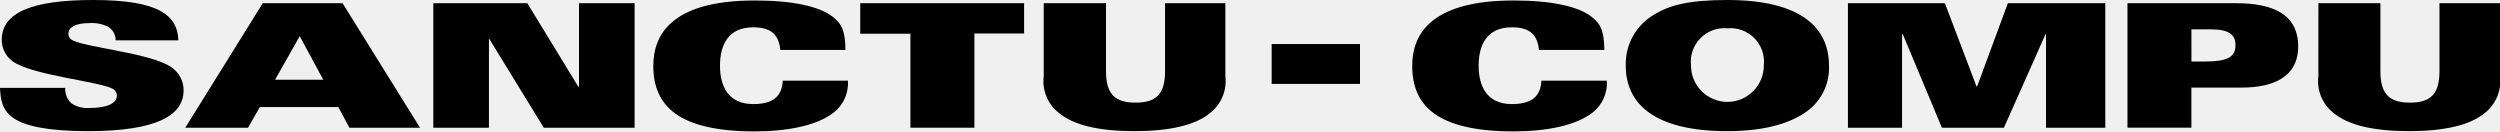
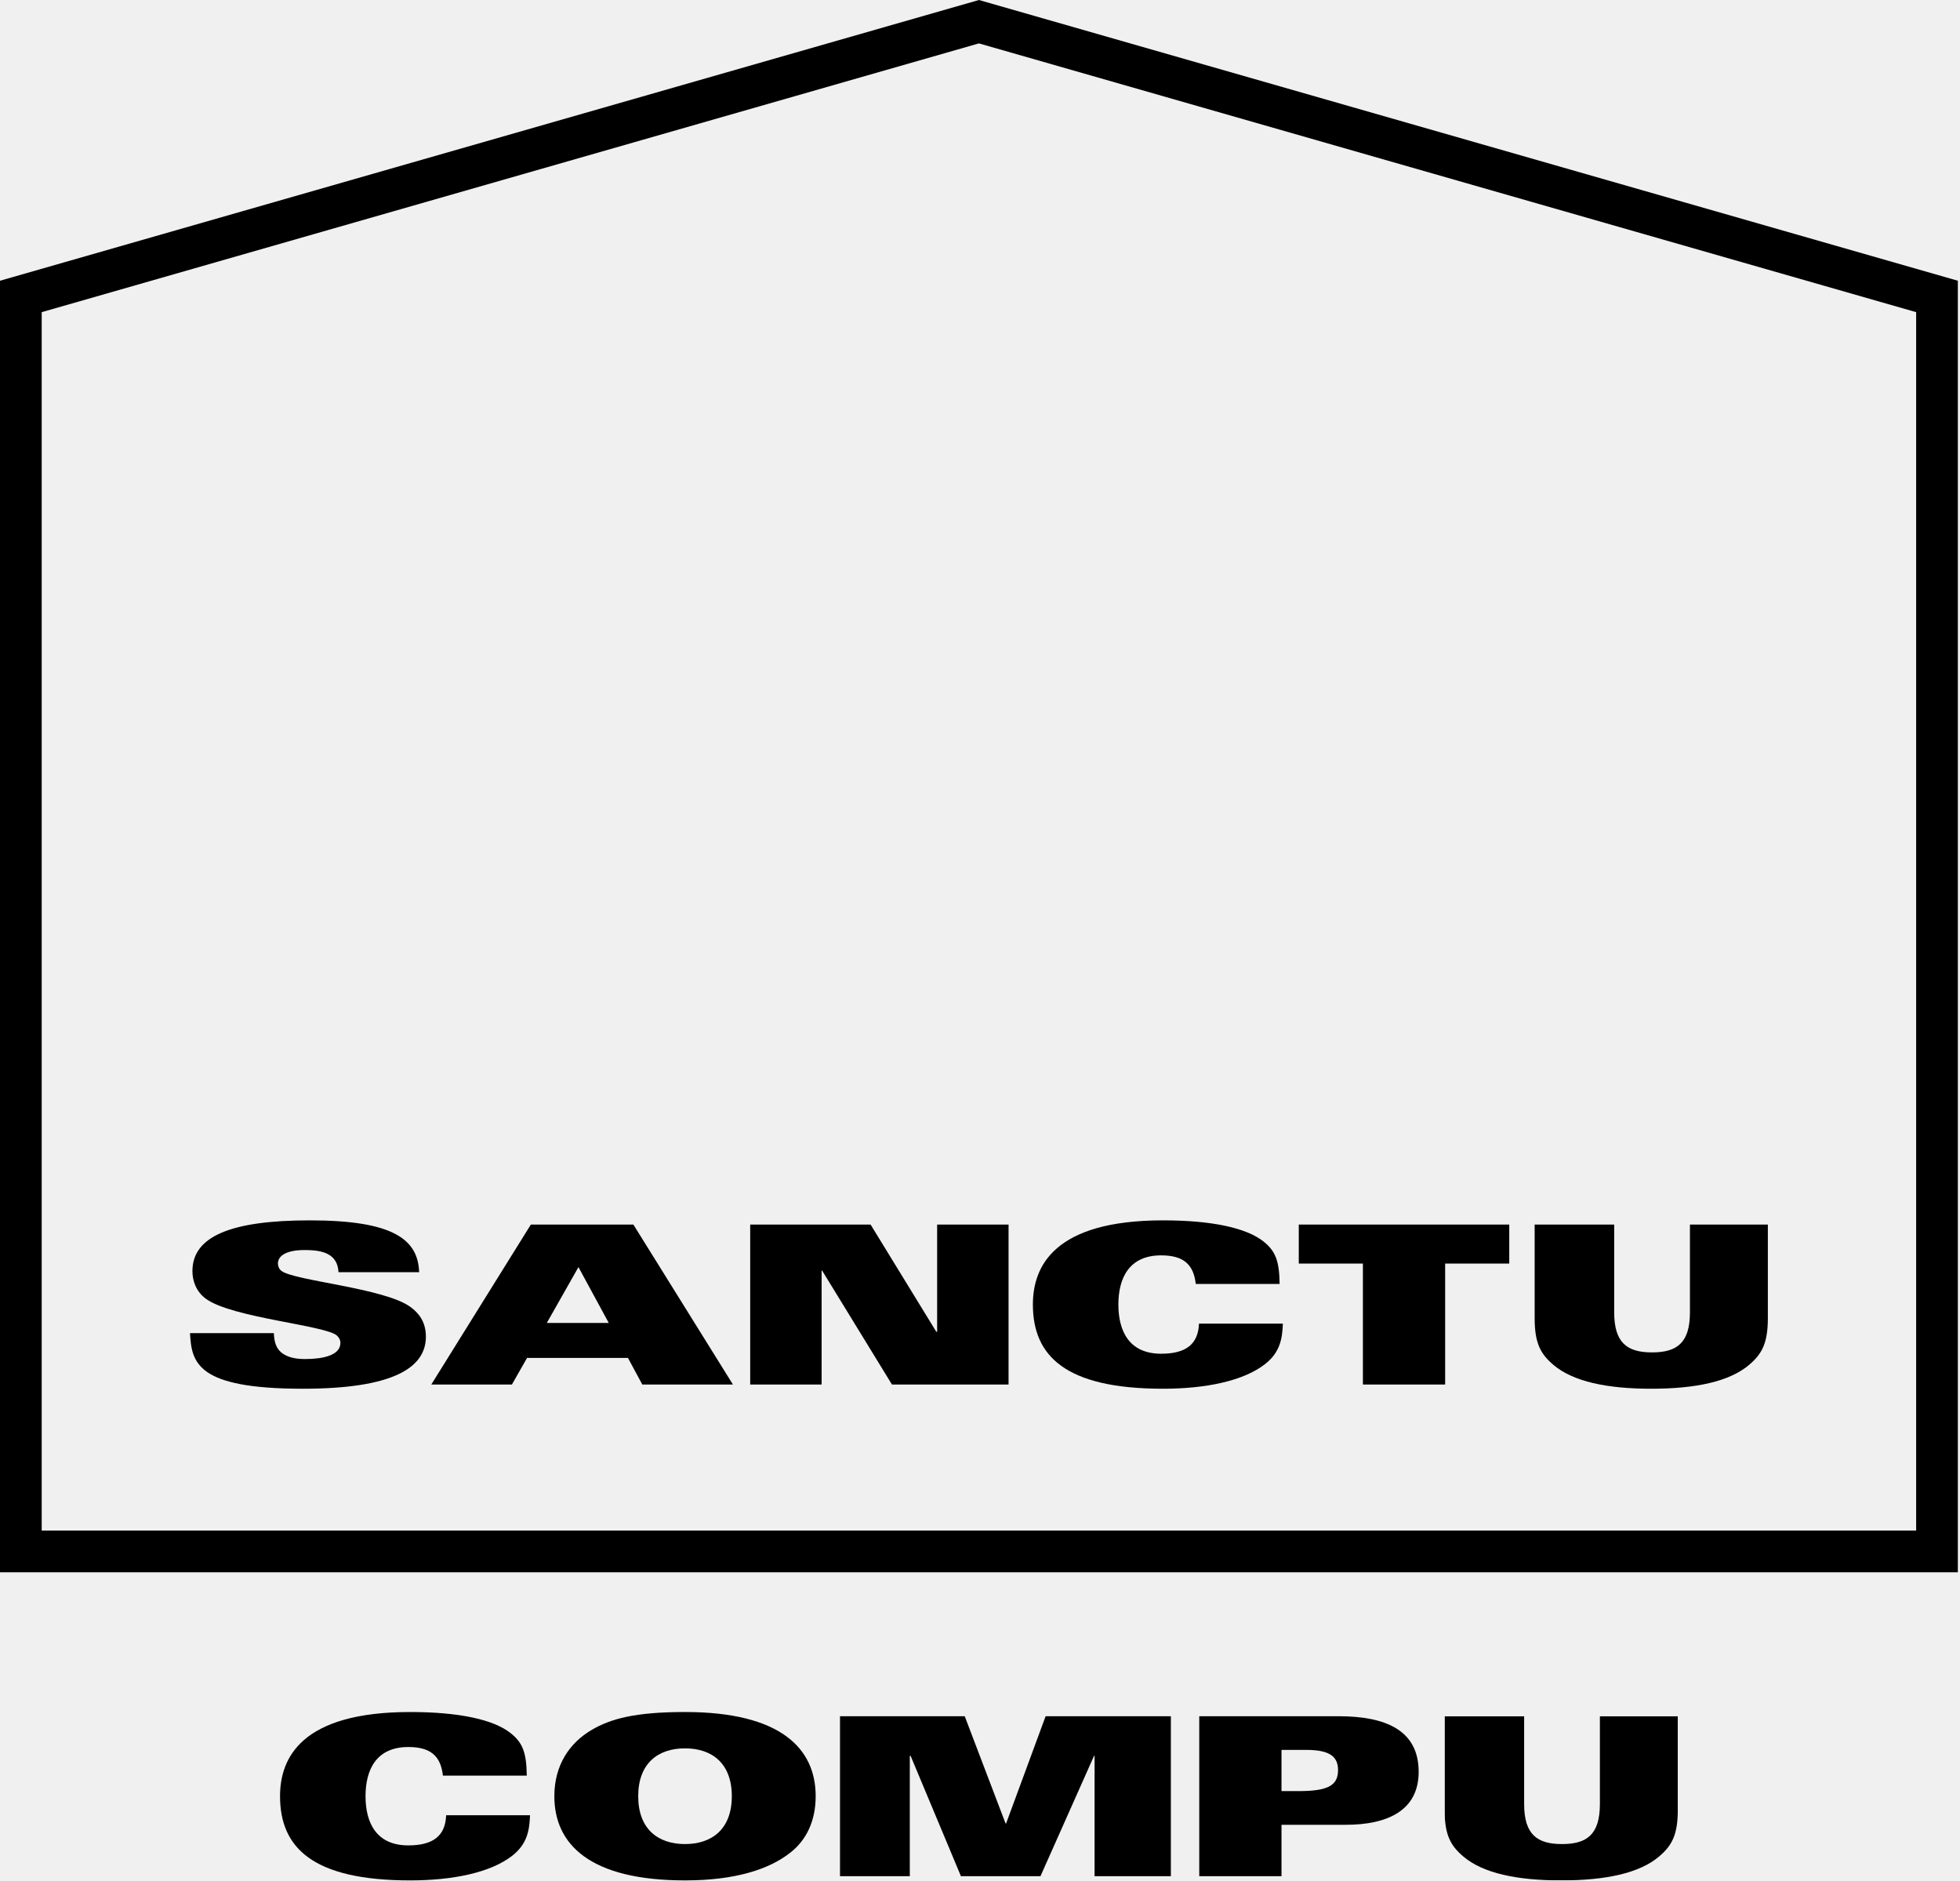
- <svg xmlns="http://www.w3.org/2000/svg" id="Group_220" data-name="Group 220" viewBox="0 0 213 11.195">
-   <rect id="Rectangle_518" data-name="Rectangle 518" width="7.526" height="3.396" transform="translate(108.345 3.753)" />
-   <g id="Group_210" data-name="Group 210">
-     <path id="Path_13" data-name="Path 13" d="M5.556,7.484a1.686,1.686,0,0,0,.5,1.3A2.447,2.447,0,0,0,7.61,9.2c1.132,0,2.348-.231,2.348-1.069a.627.627,0,0,0-.231-.482C8.994,6.981,2.809,6.478,1.069,5.22A2.27,2.27,0,0,1,.147,3.375C.168,1.048,2.767,0,7.946,0c5.514,0,7.17,1.258,7.254,3.438H9.853a1.313,1.313,0,0,0-.671-1.174,3.138,3.138,0,0,0-1.593-.294c-1.153,0-1.761.356-1.761.9a.567.567,0,0,0,.231.482c.839.671,6.834,1.132,8.554,2.39A2.319,2.319,0,0,1,15.64,7.715c0,2.1-2.264,3.459-8.155,3.459C.44,11.153.1,9.434,0,7.484Z" />
-     <path id="Path_14" data-name="Path 14" d="M81.9,1.3H88.7l6.6,10.608H89.283l-.943-1.761H81.652l-1.006,1.761H75.3Zm5.157,6.52L85.049,4.109l-2.1,3.711Z" transform="translate(-59.514 -1.027)" />
-     <path id="Path_15" data-name="Path 15" d="M176.121,1.3h7.987l4.34,7.107h.063V1.3h4.738V11.908h-7.736L180.88,4.361h-.042v7.547H176.1V1.3Z" transform="translate(-139.181 -1.027)" />
-     <path id="Path_16" data-name="Path 16" d="M276.318,4.372c-.147-1.3-.818-1.887-2.306-1.887-2.117,0-2.83,1.488-2.83,3.27,0,1.761.713,3.27,2.83,3.27,1.656,0,2.453-.629,2.516-1.992h5.556a3.177,3.177,0,0,1-1.174,2.683c-1.447,1.153-4,1.635-6.772,1.635-6.5,0-8.637-2.18-8.637-5.577C265.5,3.261,266.884.2,274.137.2c3.25,0,5.514.5,6.646,1.384.818.629,1.069,1.279,1.09,2.83h-5.556Z" transform="translate(-209.839 -0.158)" />
-     <path id="Path_17" data-name="Path 17" d="M353.856,3.9H349.6V1.3h13.962V3.879h-4.235v8.029h-5.451V3.9Z" transform="translate(-276.308 -1.027)" />
-     <path id="Path_18" data-name="Path 18" d="M424.221,1.3H429.5V7.107c0,2.034.859,2.663,2.516,2.663s2.516-.629,2.516-2.663V1.3h5.136V7.506a3.461,3.461,0,0,1-1.237,3.1c-1.3,1.111-3.564,1.593-6.5,1.593-2.914,0-5.178-.461-6.5-1.593a3.437,3.437,0,0,1-1.237-3.1V1.3Z" transform="translate(-335.268 -1.027)" />
-   </g>
-   <g id="Group_211" data-name="Group 211" transform="translate(120.316)">
-     <path id="Path_19" data-name="Path 19" d="M584.7,4.372c-.147-1.3-.818-1.887-2.306-1.887-2.117,0-2.83,1.488-2.83,3.27,0,1.761.713,3.27,2.83,3.27,1.656,0,2.453-.629,2.516-1.992h5.577a3.177,3.177,0,0,1-1.174,2.683c-1.447,1.153-4,1.635-6.771,1.635-6.5,0-8.637-2.18-8.637-5.577C573.9,3.261,575.284.2,582.537.2c3.25,0,5.514.5,6.646,1.384.818.629,1.069,1.279,1.09,2.83H584.7Z" transform="translate(-573.9 -0.158)" />
-     <path id="Path_20" data-name="Path 20" d="M676.34,9.329c-1.4,1.111-3.648,1.845-6.981,1.845-6.331,0-8.658-2.411-8.658-5.577a4.875,4.875,0,0,1,2.495-4.4C664.432.461,666.025,0,669.358,0c6.331,0,8.658,2.411,8.658,5.577A4.561,4.561,0,0,1,676.34,9.329Zm-6.981-6.918a2.861,2.861,0,0,0-3.1,3.166,3.1,3.1,0,1,0,6.206,0A2.861,2.861,0,0,0,669.358,2.411Z" transform="translate(-642.503 0)" />
-     <path id="Path_21" data-name="Path 21" d="M751,1.3h8.26l2.7,7.107h.042L764.627,1.3h8.3V11.908h-5.052V3.942h-.042l-3.543,7.967h-5.283l-3.333-7.967h-.063v7.967H751Z" transform="translate(-713.872 -1.027)" />
-     <path id="Path_22" data-name="Path 22" d="M864.6,1.3h9.245c3.124,0,5.3.922,5.3,3.69,0,2.579-2.1,3.5-4.822,3.5h-4.277v3.417H864.6Zm5.451,4.969h1.111c1.929,0,2.641-.356,2.641-1.4,0-.881-.545-1.342-2.1-1.342h-1.656Z" transform="translate(-803.656 -1.027)" />
-     <path id="Path_23" data-name="Path 23" d="M942.2,1.3h5.283V7.107c0,2.034.86,2.663,2.516,2.663s2.516-.629,2.516-2.663V1.3h5.157V7.506a3.461,3.461,0,0,1-1.237,3.1c-1.3,1.111-3.564,1.593-6.5,1.593-2.914,0-5.178-.461-6.5-1.593a3.437,3.437,0,0,1-1.237-3.1Z" transform="translate(-864.988 -1.027)" />
+ <svg xmlns="http://www.w3.org/2000/svg" xmlns:xlink="http://www.w3.org/1999/xlink" width="517px" height="496px" viewBox="0 0 517 496" version="1.1">
+   <defs>
+     <polygon id="path-1" points="0.052 44 61.565 44 61.565 0.701 0.052 0.701" />
+   </defs>
+   <g id="Page-1" stroke="none" stroke-width="1" fill="none" fill-rule="evenodd">
+     <g id="Full-Logo">
+       <path d="M72.237,351.611 C72.308,353.949 72.88,355.644 74.236,356.754 C75.662,357.864 77.59,358.449 80.443,358.449 C84.939,358.449 89.791,357.572 89.791,354.182 C89.791,353.423 89.435,352.781 88.865,352.254 C85.938,349.566 61.318,347.58 54.396,342.613 C51.614,340.627 50.757,337.647 50.757,335.25 C50.757,326.018 61.104,321.87 81.727,321.87 C103.635,321.87 110.272,326.836 110.558,335.542 L89.292,335.542 C89.15,333.205 88.222,331.744 86.652,330.867 C85.153,329.991 83.012,329.699 80.301,329.699 C75.734,329.699 73.308,331.102 73.308,333.264 C73.308,333.907 73.593,334.724 74.236,335.192 C77.59,337.822 101.424,339.692 108.275,344.716 C110.272,346.178 112.341,348.456 112.341,352.547 C112.341,360.902 103.35,366.278 79.873,366.278 C51.899,366.278 50.543,359.442 50.116,351.611 L72.237,351.611 Z" id="Fill-1" fill="#000000" fill-rule="nonzero" />
+       <path d="M160.575,348.924 L152.583,334.198 L144.234,348.924 L160.575,348.924 Z M140.023,322.979 L167.069,322.979 L193.33,365.168 L169.424,365.168 L165.642,358.157 L139.024,358.157 L135.028,365.168 L113.762,365.168 L140.023,322.979 Z" id="Fill-3" fill="#000000" fill-rule="nonzero" />
+       <polygon id="Fill-5" fill="#000000" fill-rule="nonzero" points="197.884 322.979 229.64 322.979 246.98 351.26 247.194 351.26 247.194 322.979 266.034 322.979 266.034 365.168 235.277 365.168 216.867 335.133 216.722 335.133 216.722 365.168 197.884 365.168" />
+       <path d="M315.41,338.64 C314.838,333.439 312.127,331.102 306.276,331.102 C297.854,331.102 295.001,337.062 295.001,344.073 C295.001,351.086 297.854,357.046 306.276,357.046 C312.84,357.046 316.051,354.534 316.265,349.099 L338.388,349.099 C338.245,352.897 337.745,356.579 333.75,359.734 C327.969,364.292 317.836,366.278 306.775,366.278 C280.942,366.278 272.45,357.572 272.45,344.073 C272.45,334.082 277.945,321.87 306.775,321.87 C319.69,321.87 328.682,323.856 333.178,327.362 C336.389,329.874 337.46,332.446 337.531,338.64 L315.41,338.64 Z" id="Fill-7" fill="#000000" fill-rule="nonzero" />
+       <polygon id="Fill-9" fill="#000000" fill-rule="nonzero" points="359.499 333.264 342.586 333.264 342.586 322.979 398.105 322.979 398.105 333.264 381.193 333.264 381.193 365.168 359.499 365.168" />
+       <path d="M404.804,322.979 L425.783,322.979 L425.783,346.119 C425.783,354.182 429.209,356.695 435.774,356.695 C442.34,356.695 445.765,354.182 445.765,346.119 L445.765,322.979 L466.317,322.979 L466.317,347.637 C466.317,354.299 464.746,357.103 461.392,359.967 C456.184,364.408 447.192,366.278 435.561,366.278 C423.927,366.278 414.937,364.408 409.727,359.967 C406.373,357.103 404.804,354.299 404.804,347.637 L404.804,322.979 Z" id="Fill-11" fill="#000000" fill-rule="nonzero" />
+       <path d="M116.828,468.315 C116.256,463.114 113.545,460.777 107.694,460.777 C99.272,460.777 96.419,466.737 96.419,473.748 C96.419,480.761 99.272,486.721 107.694,486.721 C114.258,486.721 117.469,484.209 117.683,478.774 L139.806,478.774 C139.663,482.572 139.163,486.254 135.168,489.409 C129.387,493.967 119.254,495.953 108.193,495.953 C82.36,495.953 73.868,487.247 73.868,473.748 C73.868,463.757 79.363,451.545 108.193,451.545 C121.108,451.545 130.1,453.531 134.596,457.037 C137.807,459.549 138.878,462.121 138.949,468.315 L116.828,468.315 Z" id="Fill-13" fill="#000000" fill-rule="nonzero" />
+       <g id="Group-17" transform="translate(146, 450.953)" fill="#000000" fill-rule="nonzero">
+         <path d="M34.689,10.174 C27.553,10.174 22.343,14.147 22.343,22.795 C22.343,31.444 27.553,35.417 34.689,35.417 C41.825,35.417 47.035,31.444 47.035,22.795 C47.035,14.147 41.825,10.174 34.689,10.174 M62.449,37.696 C56.883,42.078 47.963,45 34.689,45 C9.499,45 0.222,35.417 0.222,22.795 C0.222,14.615 4.218,8.713 10.142,5.266 C15.065,2.403 21.417,0.591 34.689,0.591 C59.879,0.591 69.156,10.174 69.156,22.795 C69.156,29.281 66.73,34.366 62.449,37.696" id="Fill-15" />
+       </g>
+       <polygon id="Fill-18" fill="#000000" fill-rule="nonzero" points="221.572 452.654 254.47 452.654 265.244 480.935 265.387 480.935 275.807 452.654 308.845 452.654 308.845 494.843 288.723 494.843 288.723 463.113 288.58 463.113 274.45 494.843 253.47 494.843 240.197 463.113 239.983 463.113 239.983 494.843 221.572 494.843" />
+       <path d="M338.029,472.405 L342.452,472.405 C350.159,472.405 352.943,471.003 352.943,466.854 C352.943,463.347 350.802,461.536 344.593,461.536 L338.029,461.536 L338.029,472.405 Z M316.335,452.655 L353.086,452.655 C365.503,452.655 374.208,456.336 374.208,467.322 C374.208,477.606 365.859,481.286 355.011,481.286 L338.029,481.286 L338.029,494.843 L316.335,494.843 L316.335,452.655 Z" id="Fill-20" fill="#000000" fill-rule="nonzero" />
+       <g id="Group-24" transform="translate(381, 451.953)">
+         <g id="Fill-22-Clipped">
+           <mask id="mask-2" fill="white">
+             <use xlink:href="#path-1" />
+           </mask>
+           <g id="path-1" />
+           <path d="M0.052,0.701 L21.031,0.701 L21.031,23.841 C21.031,31.904 24.457,34.417 31.022,34.417 C37.588,34.417 41.013,31.904 41.013,23.841 L41.013,0.701 L61.565,0.701 L61.565,25.359 C61.565,32.021 59.994,34.825 56.64,37.689 C51.432,42.13 42.44,44 30.809,44 C19.175,44 10.185,42.13 4.975,37.689 C1.621,34.825 0.052,32.021 0.052,25.359 L0.052,0.701 Z" id="Fill-22" fill="#000000" fill-rule="nonzero" mask="url(#mask-2)" />
+         </g>
+       </g>
+       <path d="M11,403.689 L505.433,403.689 L505.433,82.332 L258.216,11.444 L11,82.332 L11,403.689 Z M516.433,414.689 L0,414.689 L0,74.043 L258.216,0.001 L516.433,74.043 L516.433,414.689 Z" id="Fill-25" fill="#000000" fill-rule="nonzero" />
+     </g>
  </g>
</svg>
